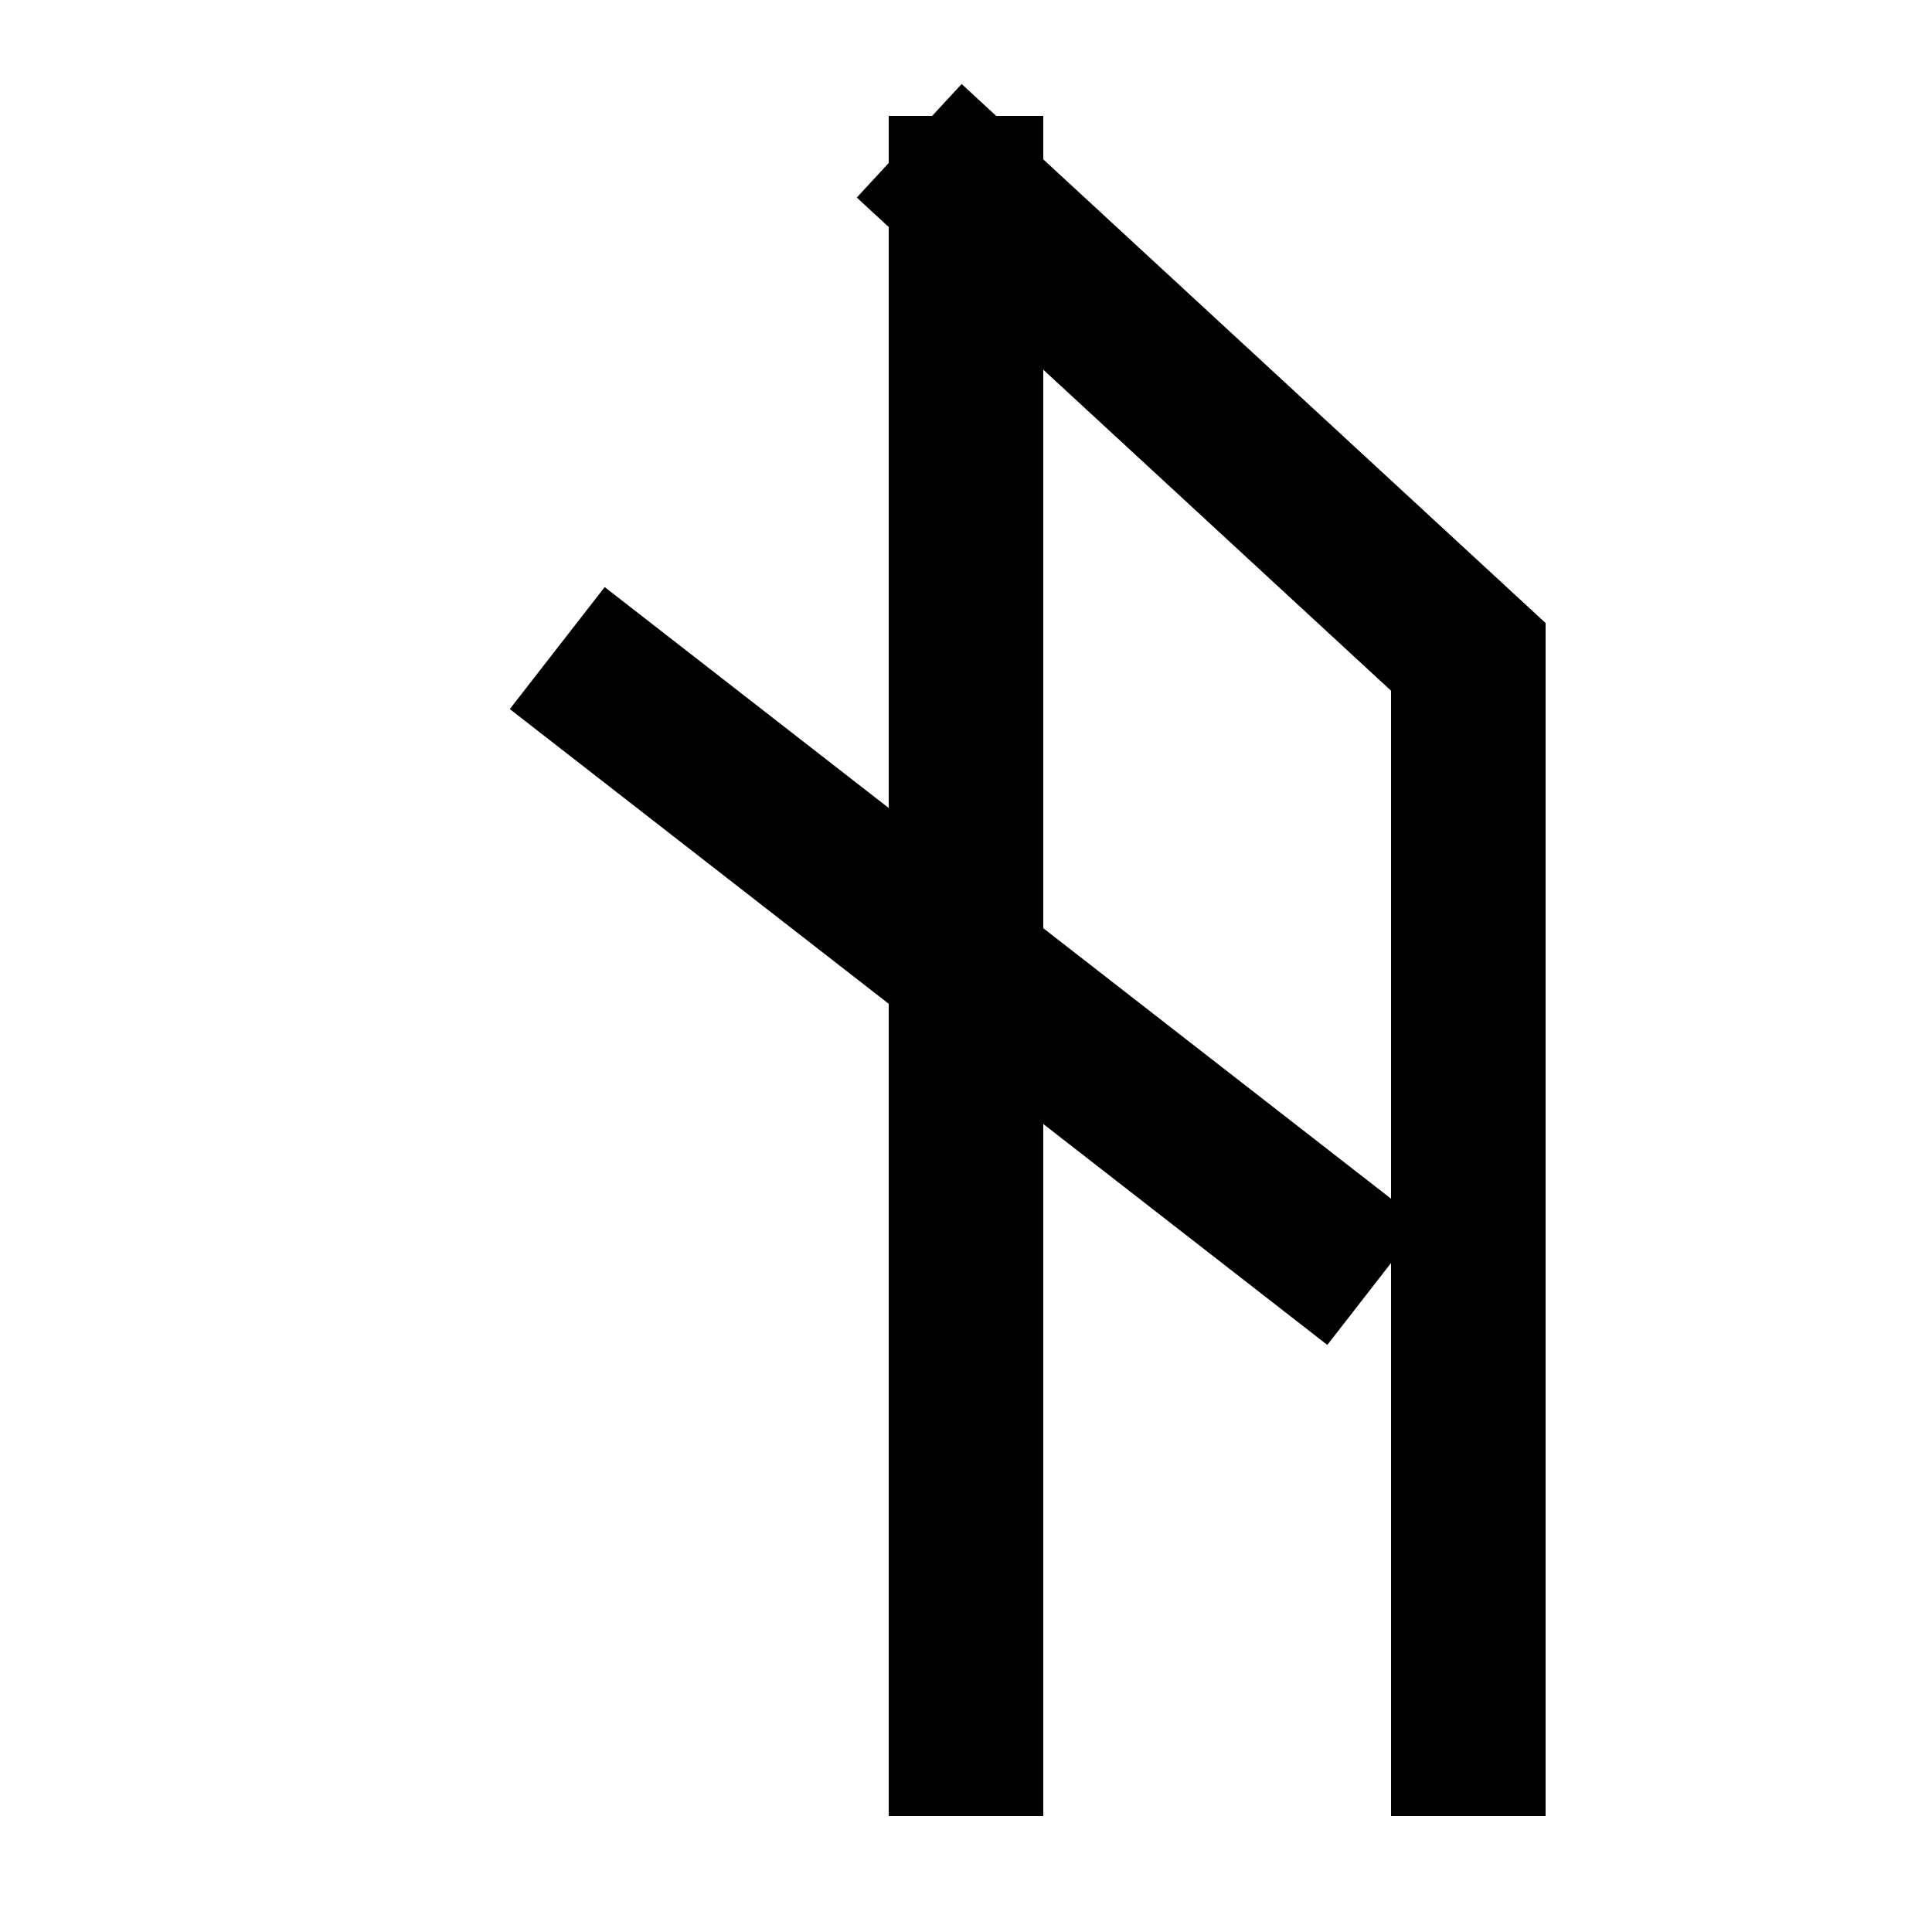
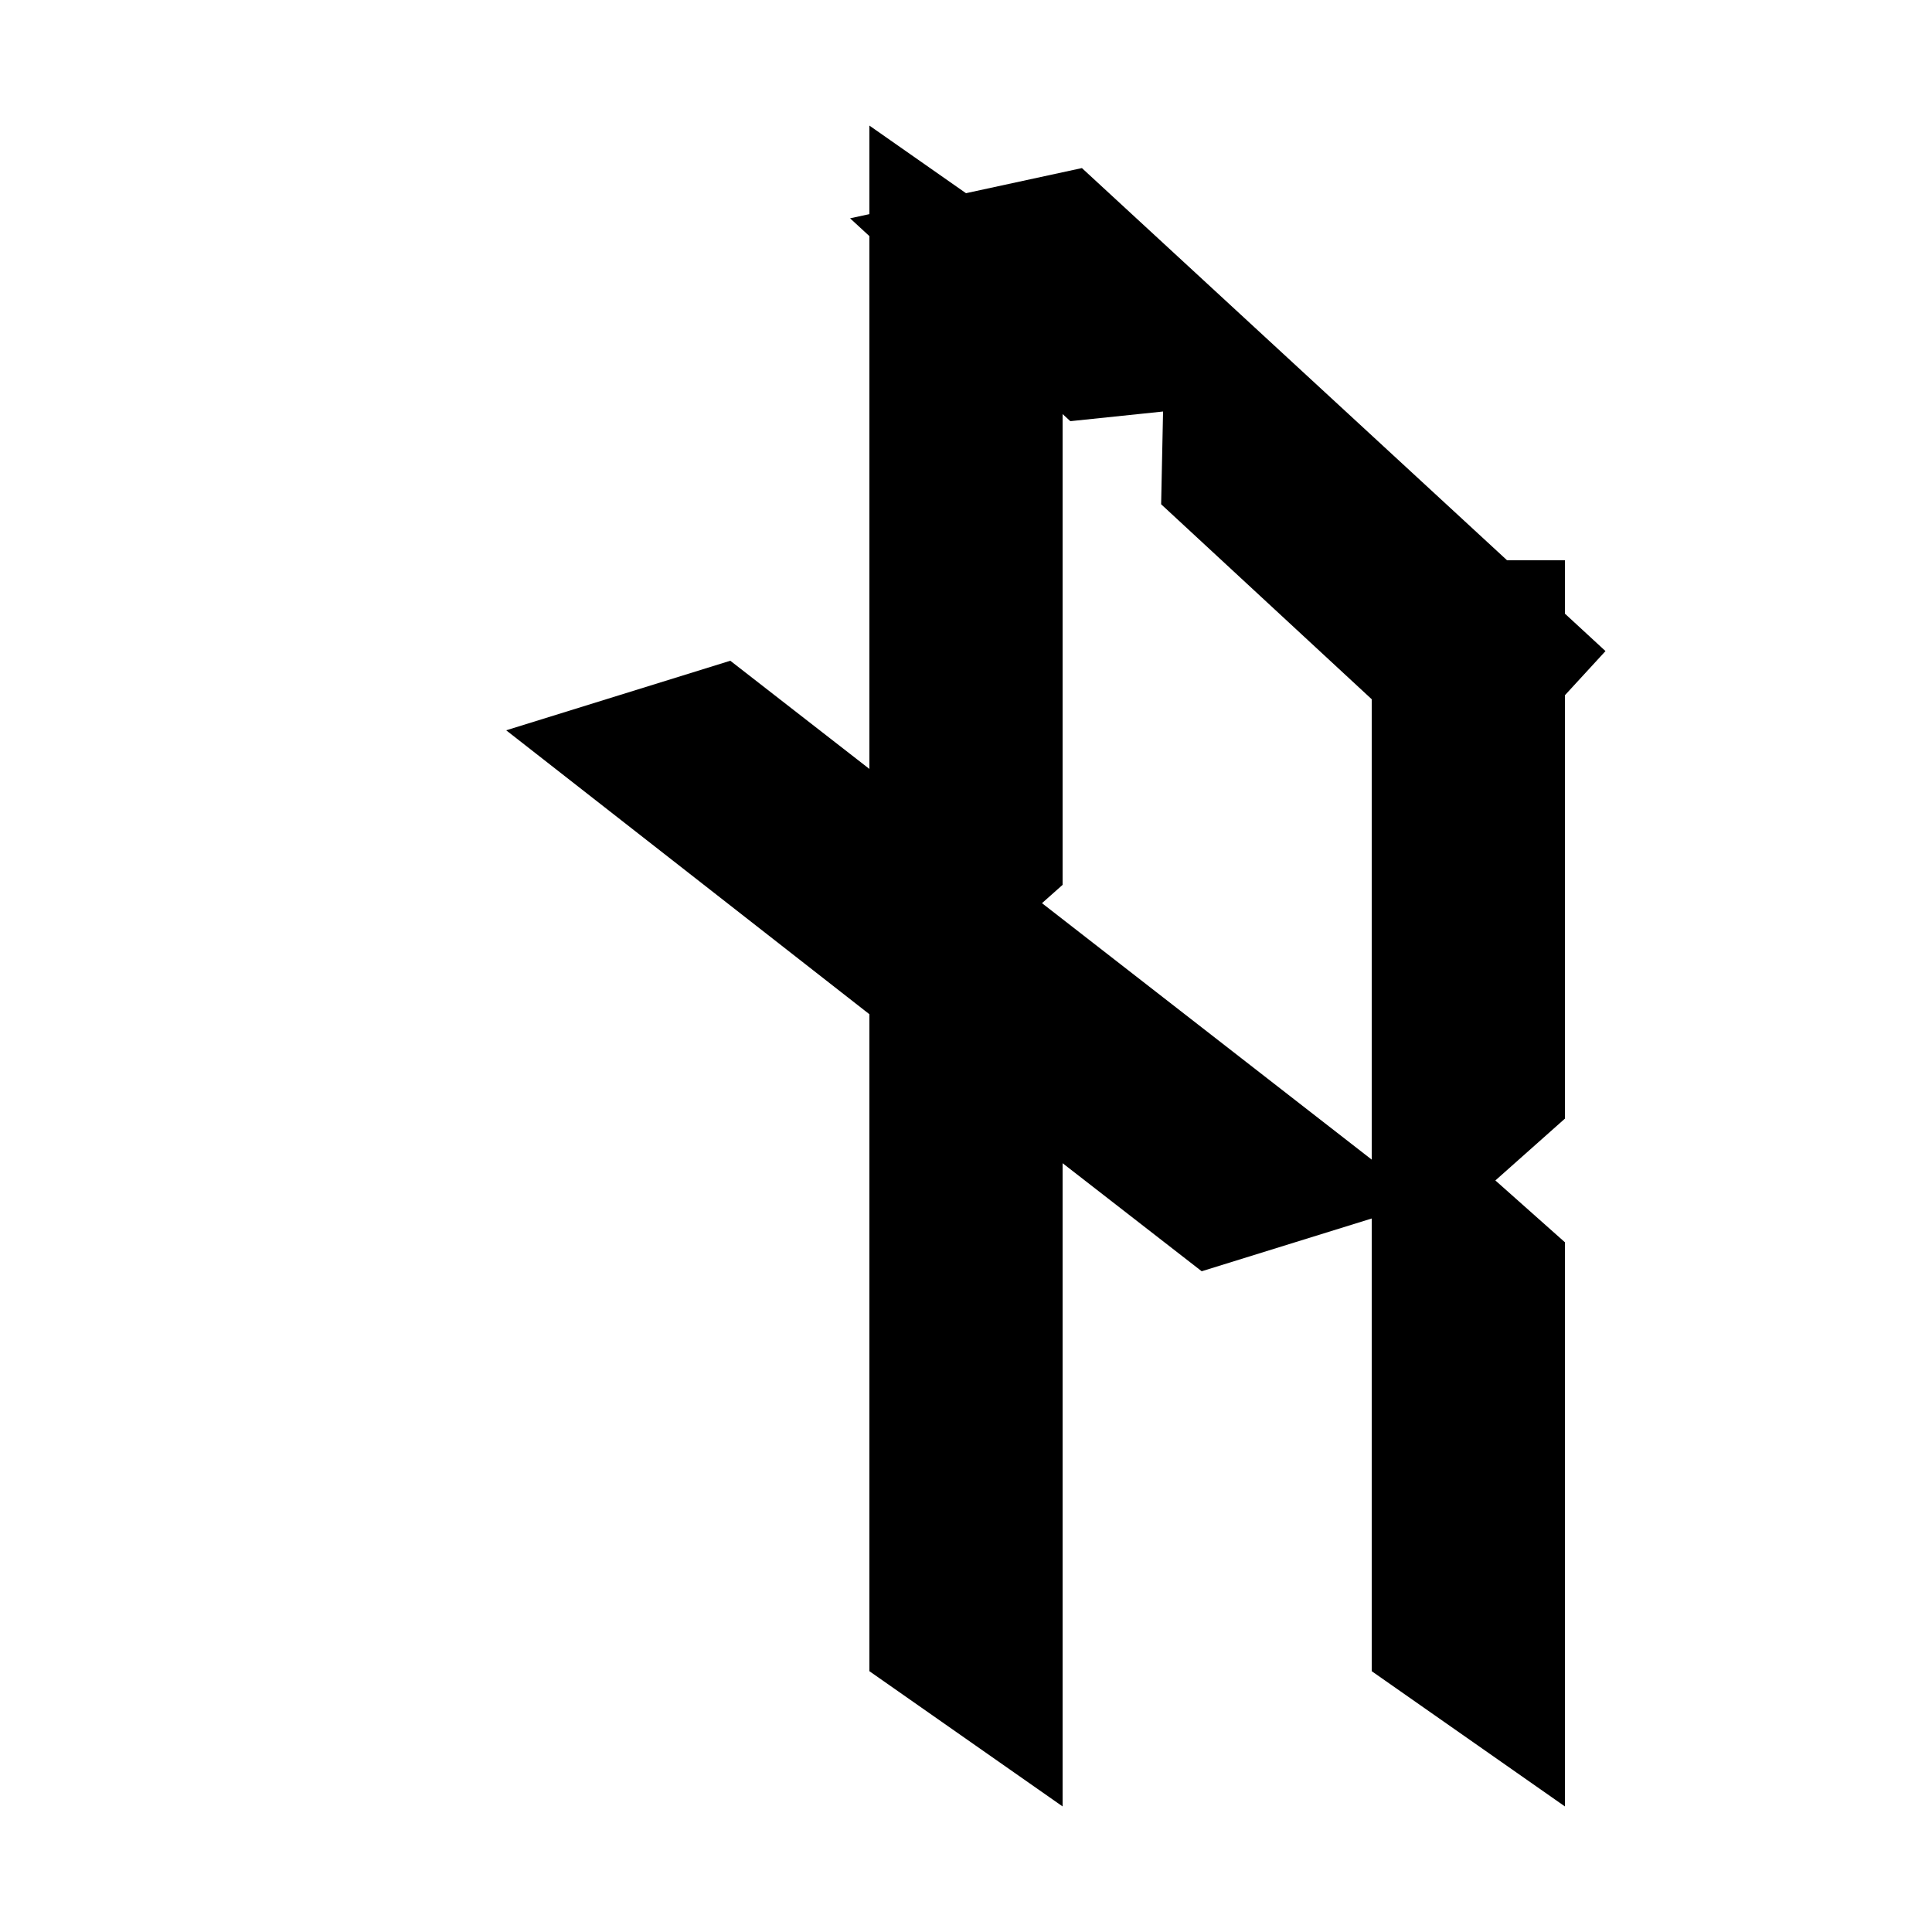
<svg xmlns="http://www.w3.org/2000/svg" viewBox="0 0 100 100" role="img" aria-label="Gnjóstr: ᚾ + ᚢ">
-   <g fill="none" stroke="currentColor" stroke-width="8" stroke-linecap="square" stroke-linejoin="miter">
-     <polyline points="50,10 50,90" />
-     <polyline points="32,36 68,64" />
-     <polyline points="50,10 76,34 76,90" />
-   </g>
+   <path fill="currentColor" d="M45.0,6.5 L45.0,86.5 L55.0,93.5 L55.0,52.2 L51.4,49.0 L55.0,45.8 L55.0,13.5ZM26.2,37.8 L45.9,53.2 L50.6,52.3 L51.0,57.1 L62.2,65.8 L73.8,62.2 L37.8,34.2ZM44.0,11.3 L55.4,21.8 L60.2,21.3 L60.1,26.1 L76.3,41.1 L83.1,33.7 L56.0,8.7ZM71.0,29.0 L71.0,86.5 L81.0,93.5 L81.0,64.3 L77.4,61.1 L81.0,57.9 L81.0,29.0Z" />
</svg>
